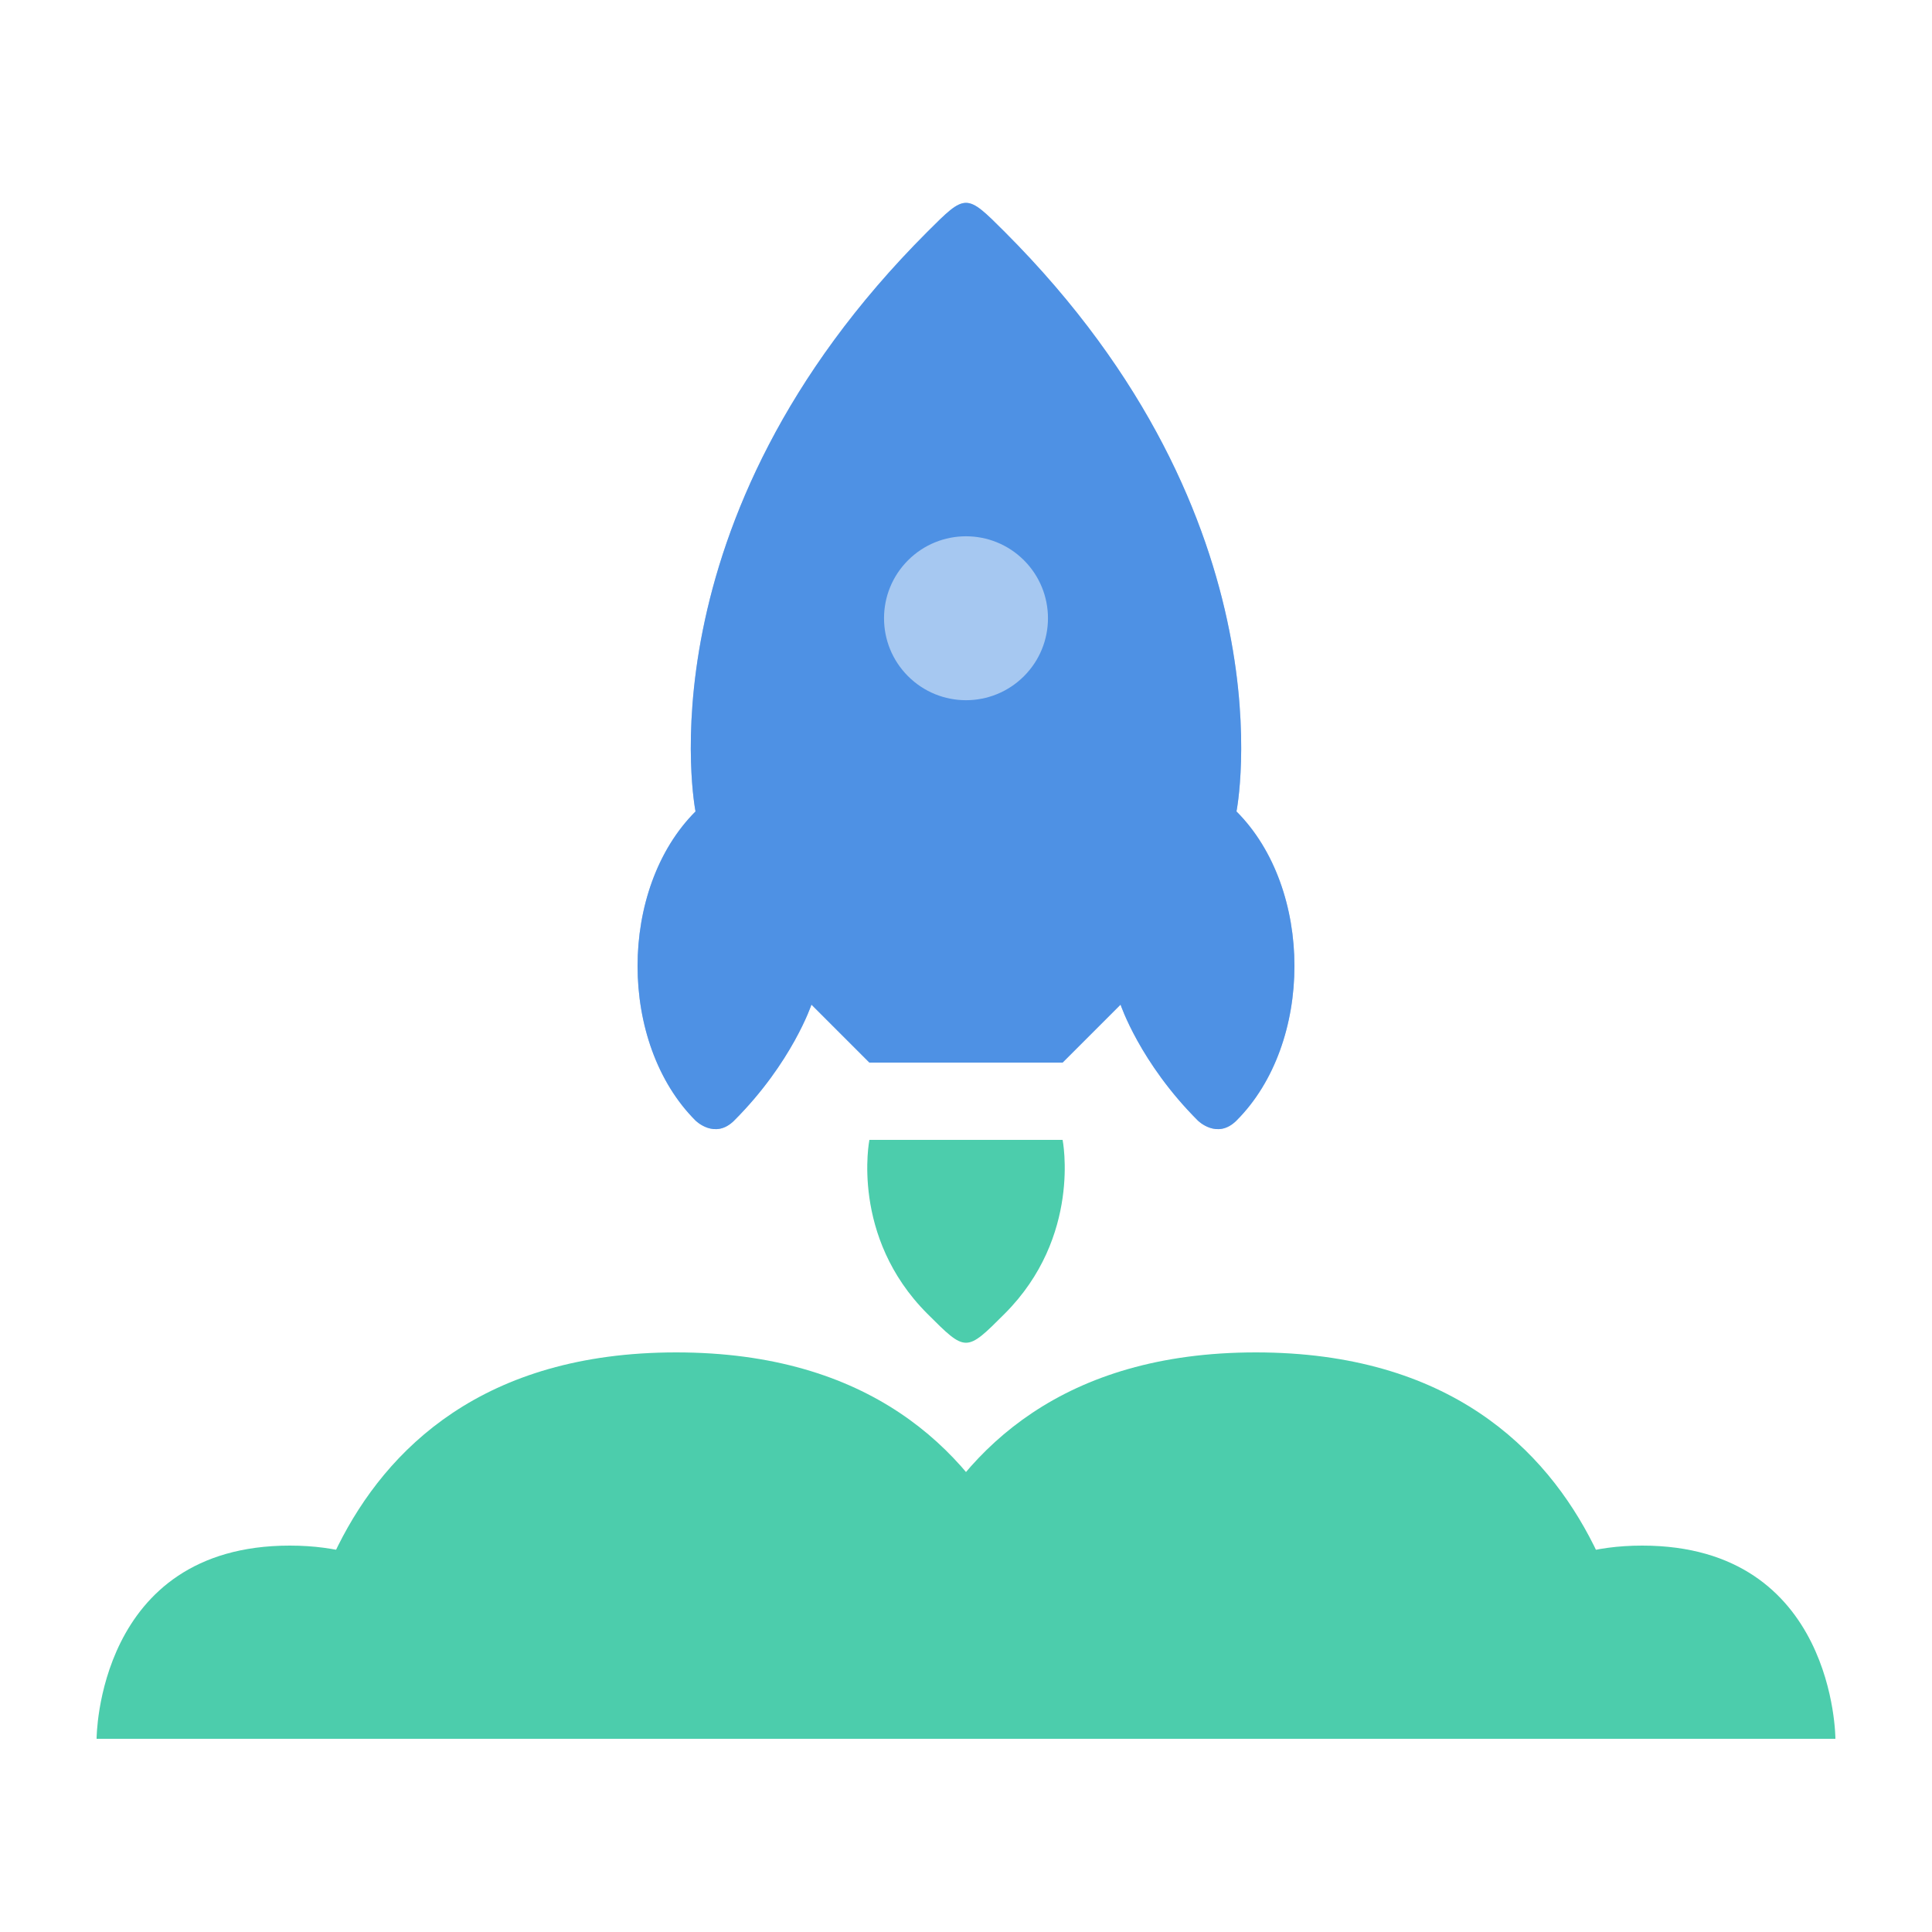
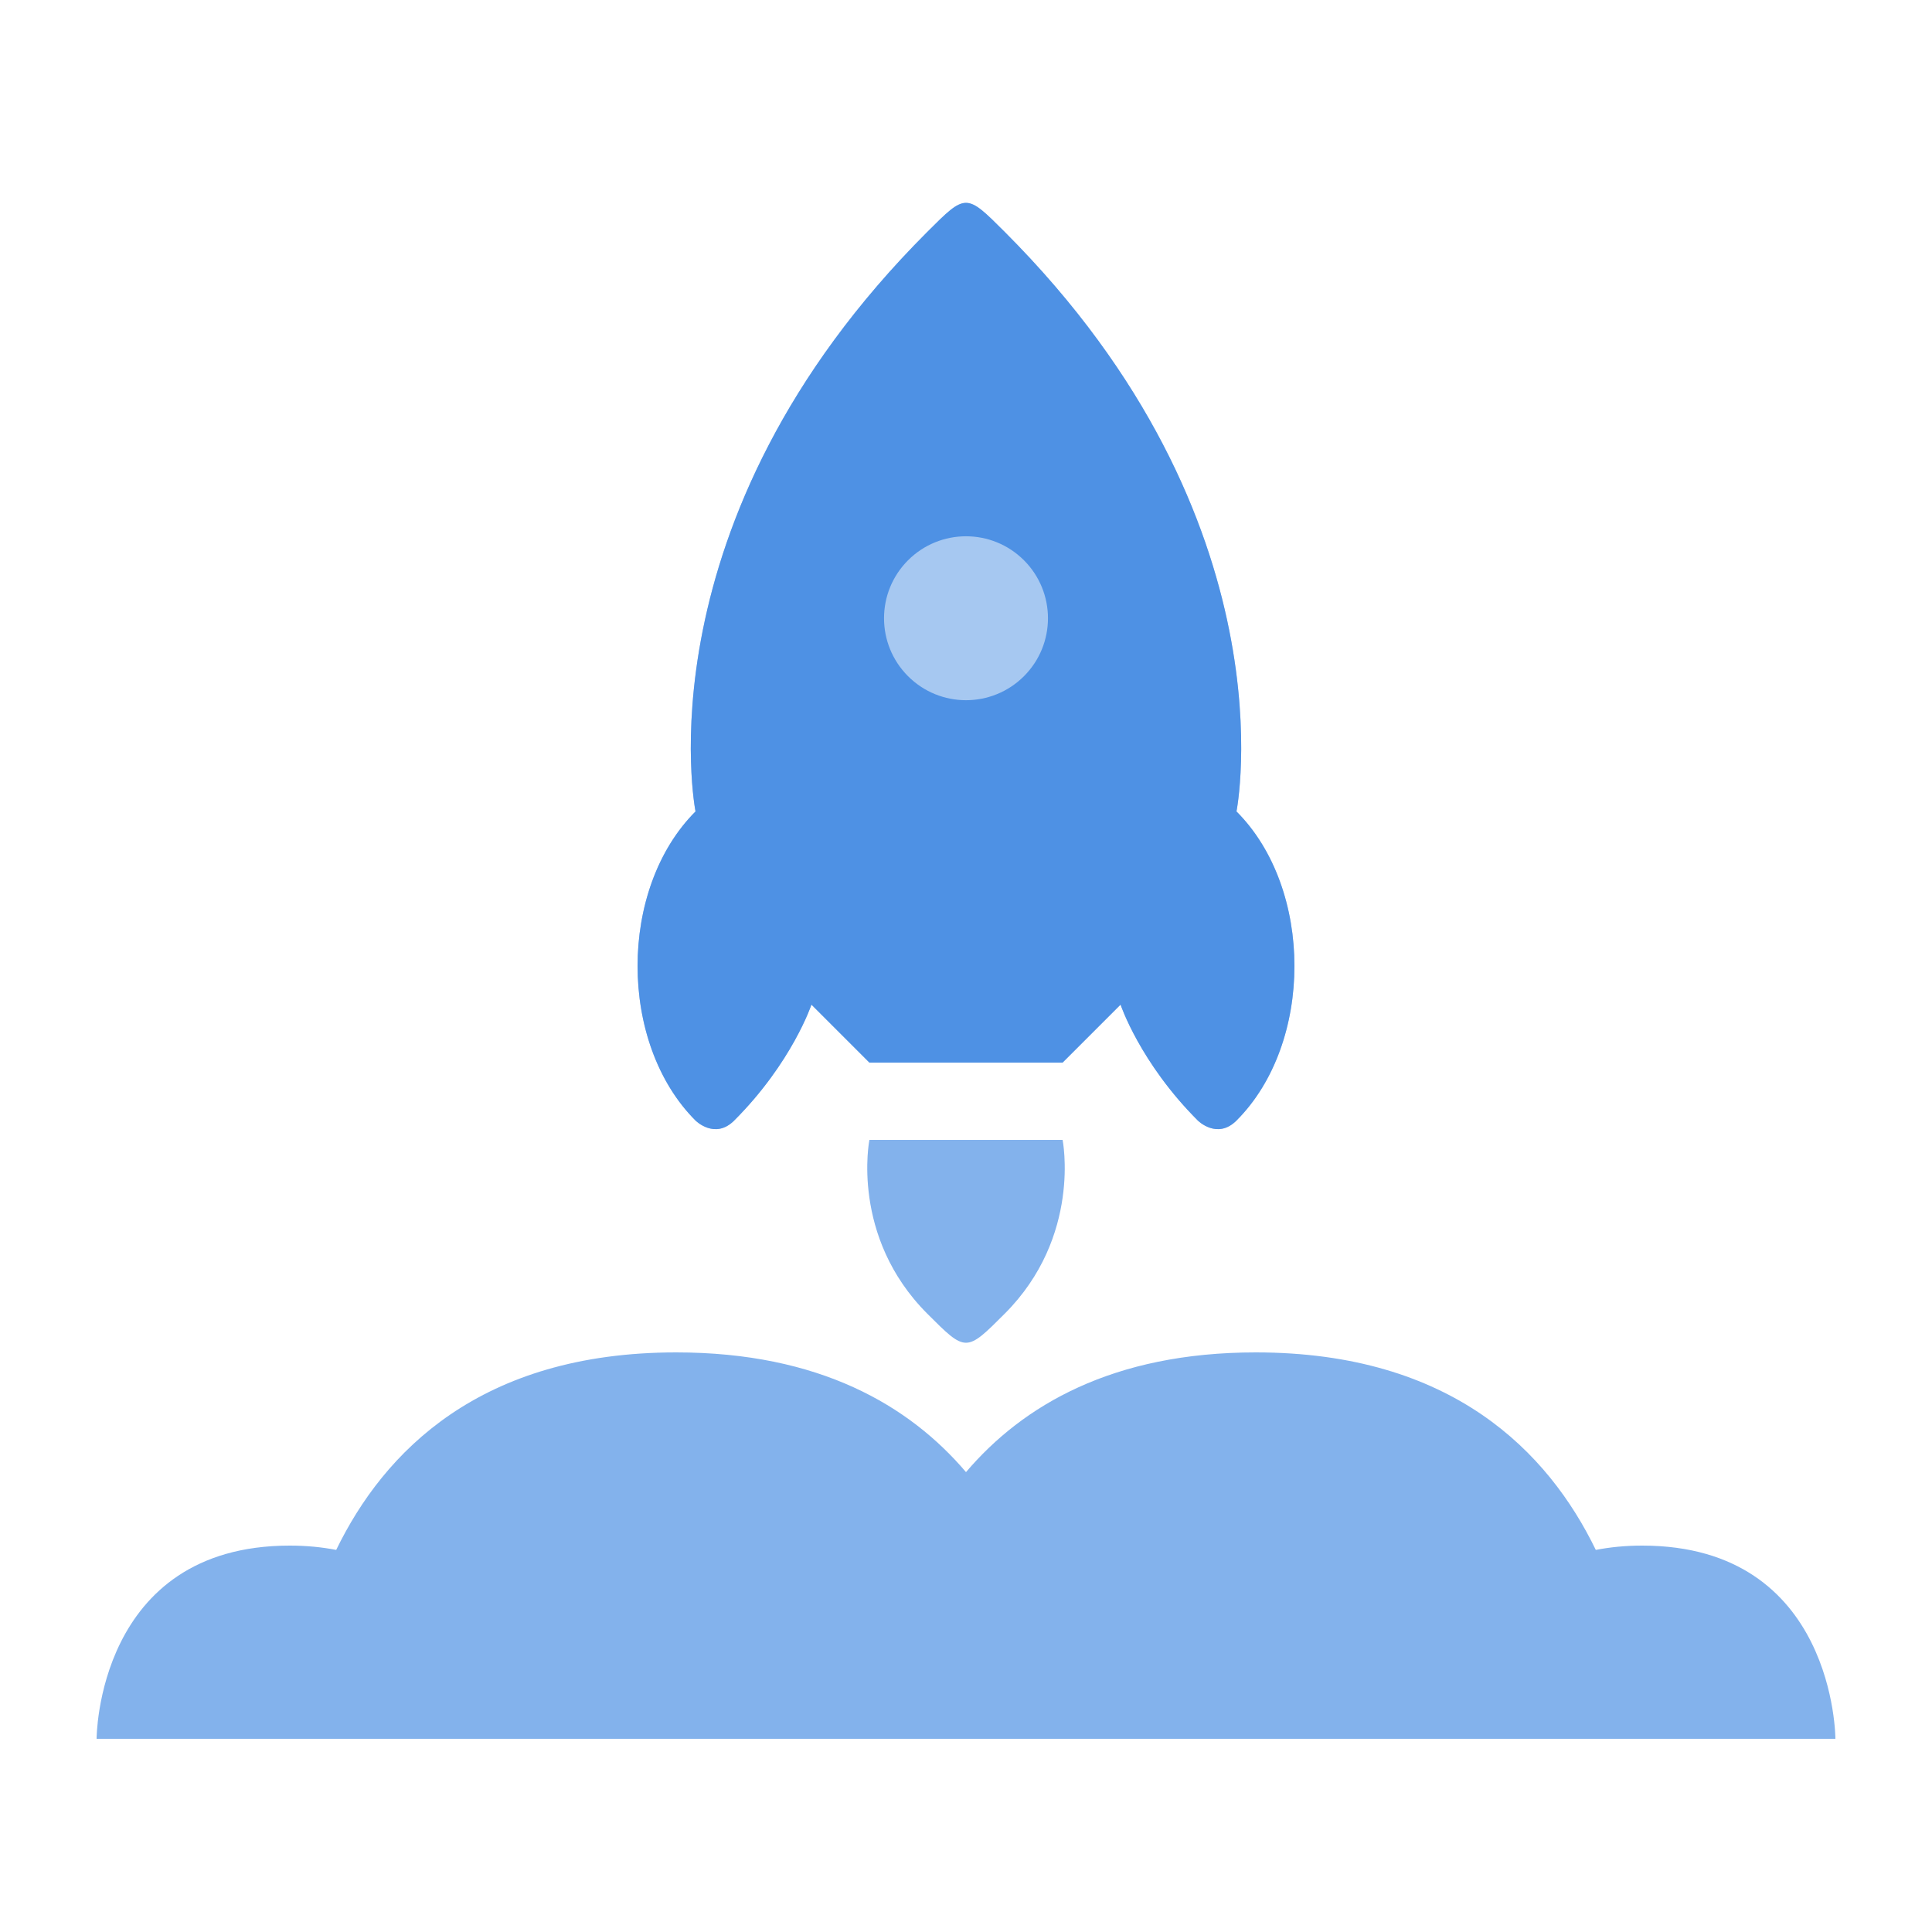
<svg xmlns="http://www.w3.org/2000/svg" width="100" height="100" viewBox="0 0 100 100" version="1.1" id="svg830">
  <defs id="defs824" />
  <path id="path2749" d="m 50,10.5 c -0.5,0 -1,0.5 -2,1.5 -15,15 -12,30 -12,30 -4,4 -4,12 0,16 0,0 1,1 2,0 3,-3 4,-6 4,-6 l 3,3 h 10 l 3,-3 c 0,0 1,3 4,6 0,0 1,1 2,0 4,-4 4,-12 0,-16 0,0 3,-15 -12,-30 -1,-1 -1.5,-1.5 -2,-1.5 z" style="opacity:0.5;fill:#4e91e4" />
  <path style="fill:#4e91e4;stroke-width:1.62" d="M 50 10.5 C 49.5 10.5 49 11 48 12 C 33 27 36 42 36 42 C 32 46 32 54 36 58 C 36 58 37 59 38 58 C 41 55 42 52 42 52 L 45 55 L 55 55 L 58 52 C 58 52 59 55 62 58 C 62 58 63 59 64 58 C 68 54 68 46 64 42 C 64 42 67 27 52 12 C 51 11 50.5 10.5 50 10.5 z M 50 27.758 C 51.086 27.758 52.172 28.172 53 29 C 54.657 30.657 54.657 33.343 53 35 C 51.343 36.657 48.657 36.657 47 35 C 45.343 33.343 45.343 30.657 47 29 C 47.828 28.172 48.914 27.758 50 27.758 z " id="path2744" />
-   <path style="fill:#4ccdac" d="m 45,59 c 0,0 -1,5 3,9 2,2 2,2 4,0 C 56,64 55,59 55,59 Z" id="path1023" />
-   <path style="fill:#4ccdac" d="M 15,90 H 85 C 85,90 85,70 65,70 45,70 45,90 45,90 H 55 C 55,90 55,70 35,70 15,70 15,90 15,90 Z" id="path2692" />
-   <path style="fill:#4ccdac" d="m 5,90 c 0,0 0,-10 10,-10 10,0 10,10 10,10 h 50 c 0,0 0,-10 10,-10 10,0 10,10 10,10 z" id="path2738" />
+   <path style="opacity:0.7;fill:#4e91e4" d="m 45,59 c 0,0 -1,5 3,9 2,2 2,2 4,0 C 56,64 55,59 55,59 Z" id="path1023" />
+   <path style="opacity:0.7;fill:#4e91e4" d="M 35,70 C 24.851,70 19.865,75.149 17.402,80.223 16.672,80.082 15.877,80 15,80 5,80 5,90 5,90 h 10 10 50 10 10 c 0,0 0,-10 -10,-10 -0.877,0 -1.672,0.082 -2.402,0.223 C 80.135,75.149 75.149,70 65,70 57.595,70 52.937,72.744 50,76.197 47.063,72.744 42.405,70 35,70 Z" id="path2692" />
</svg>
